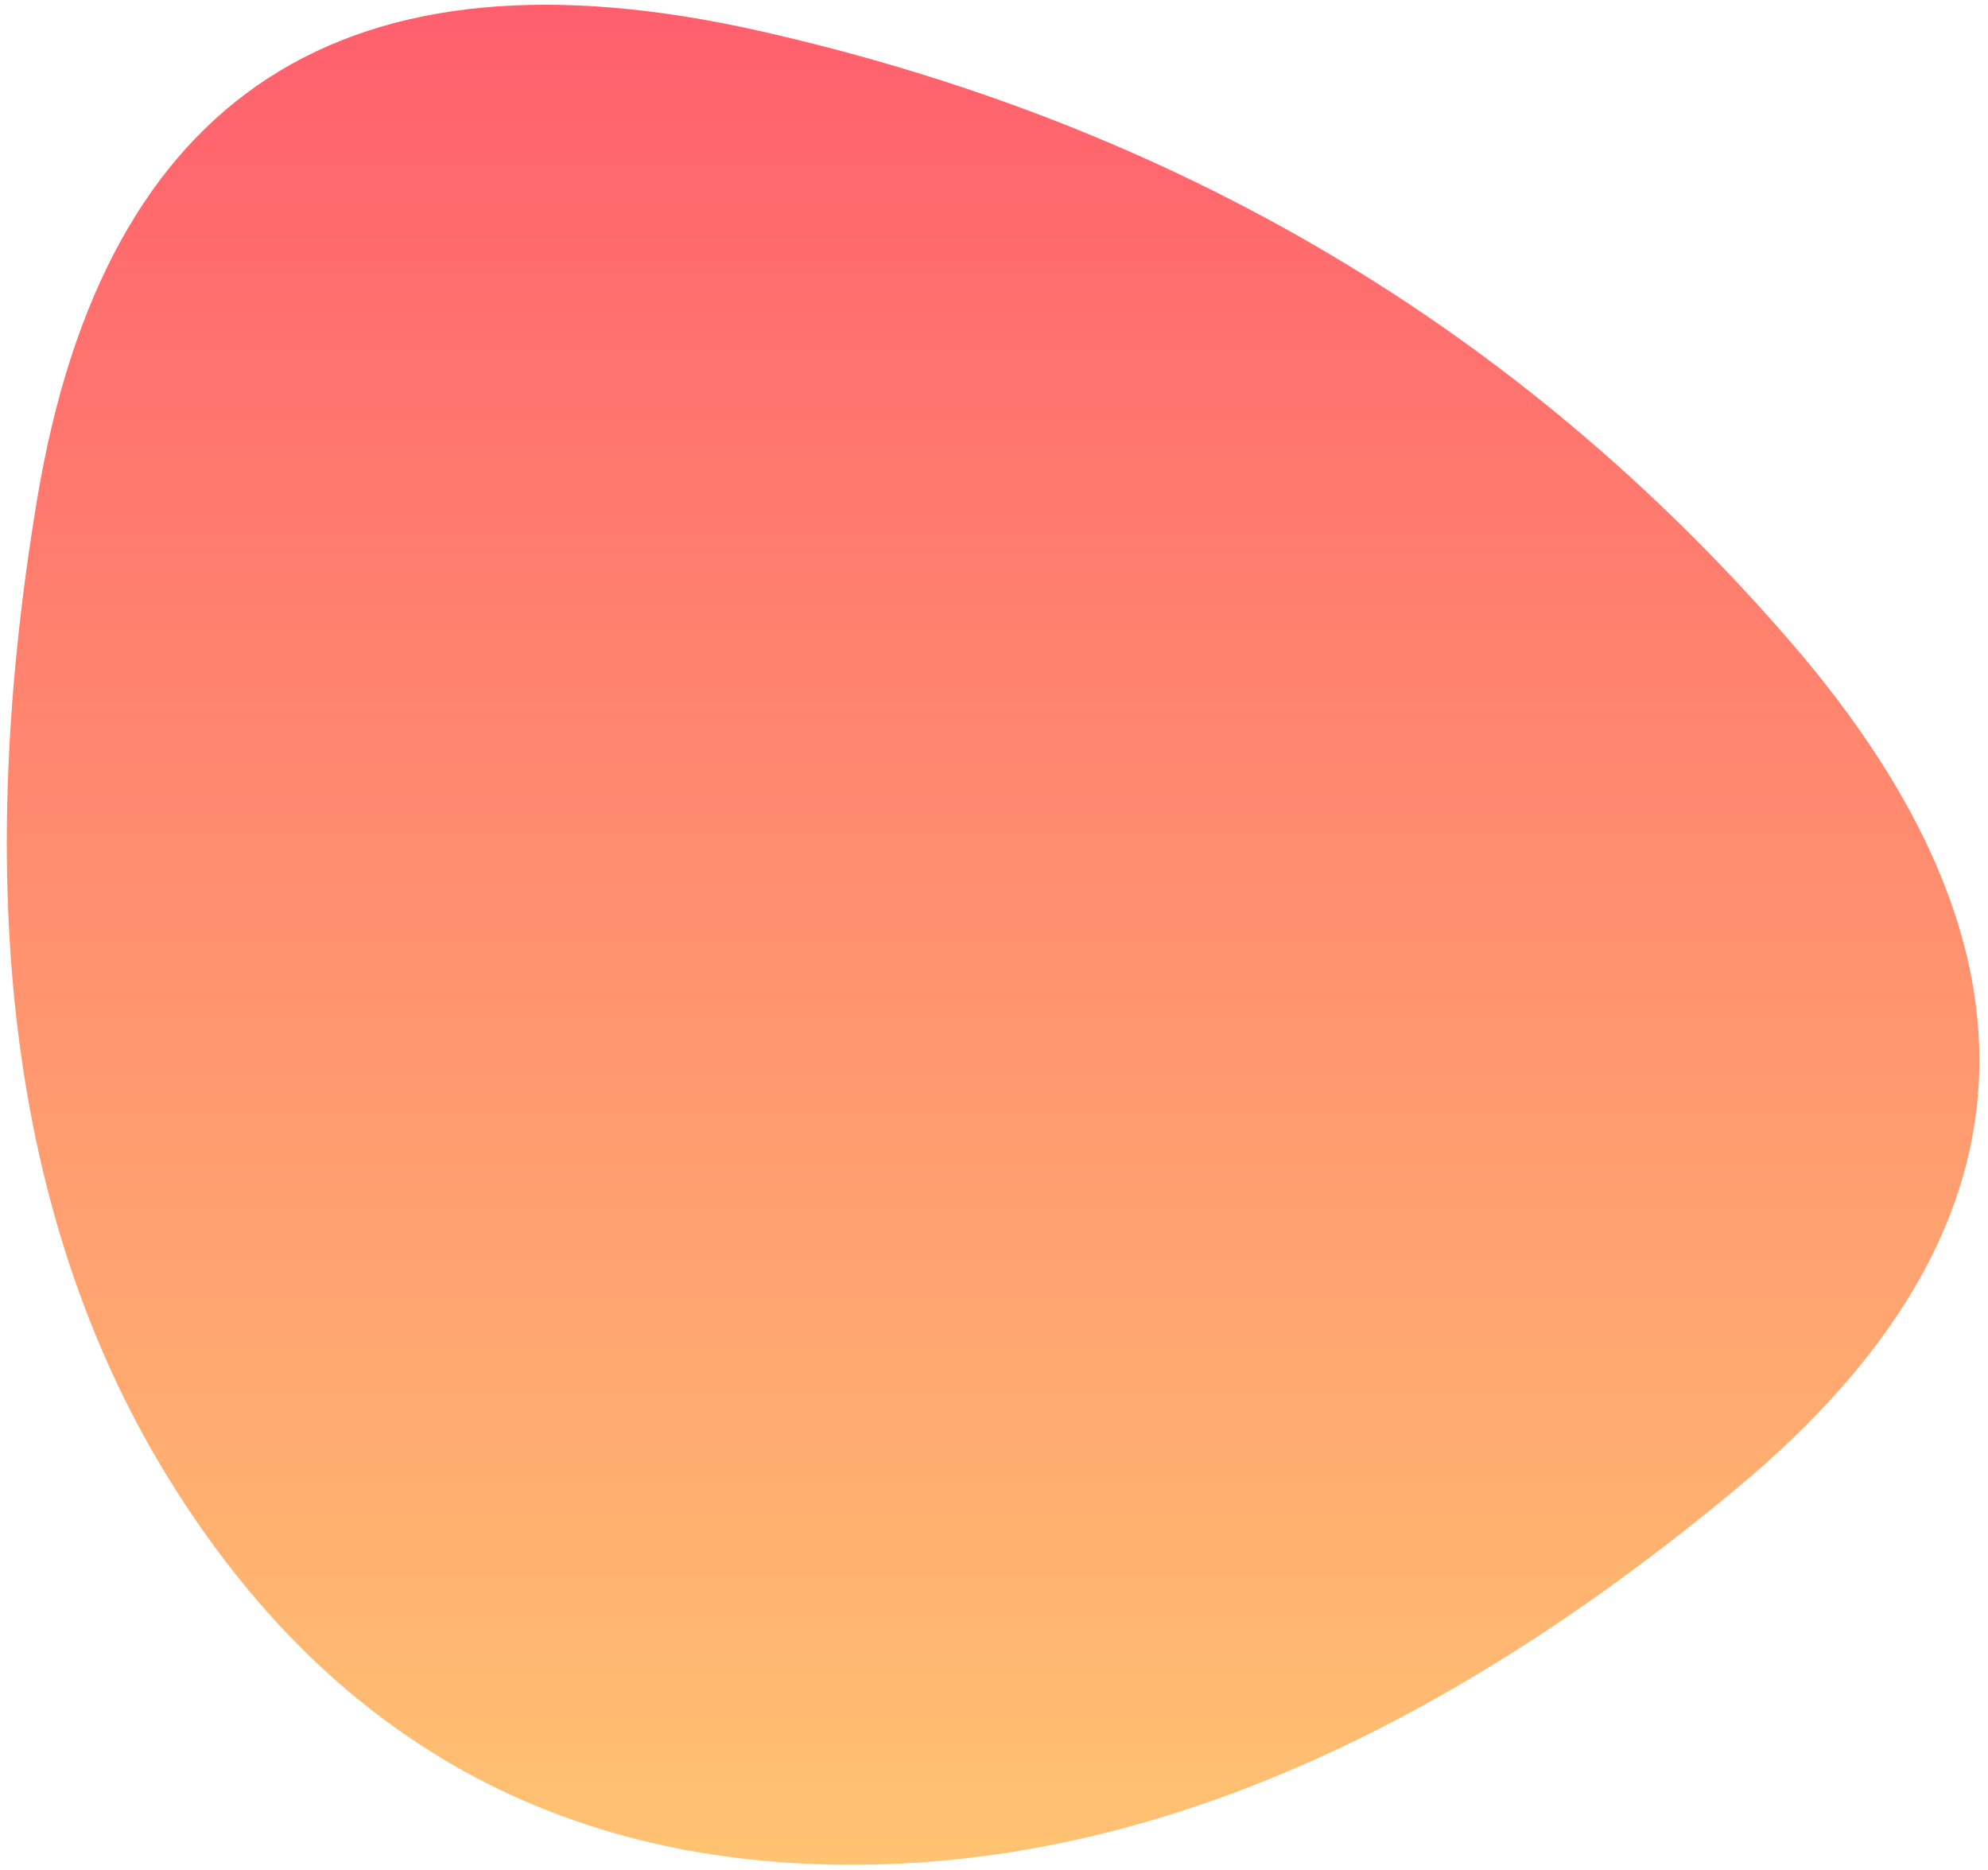
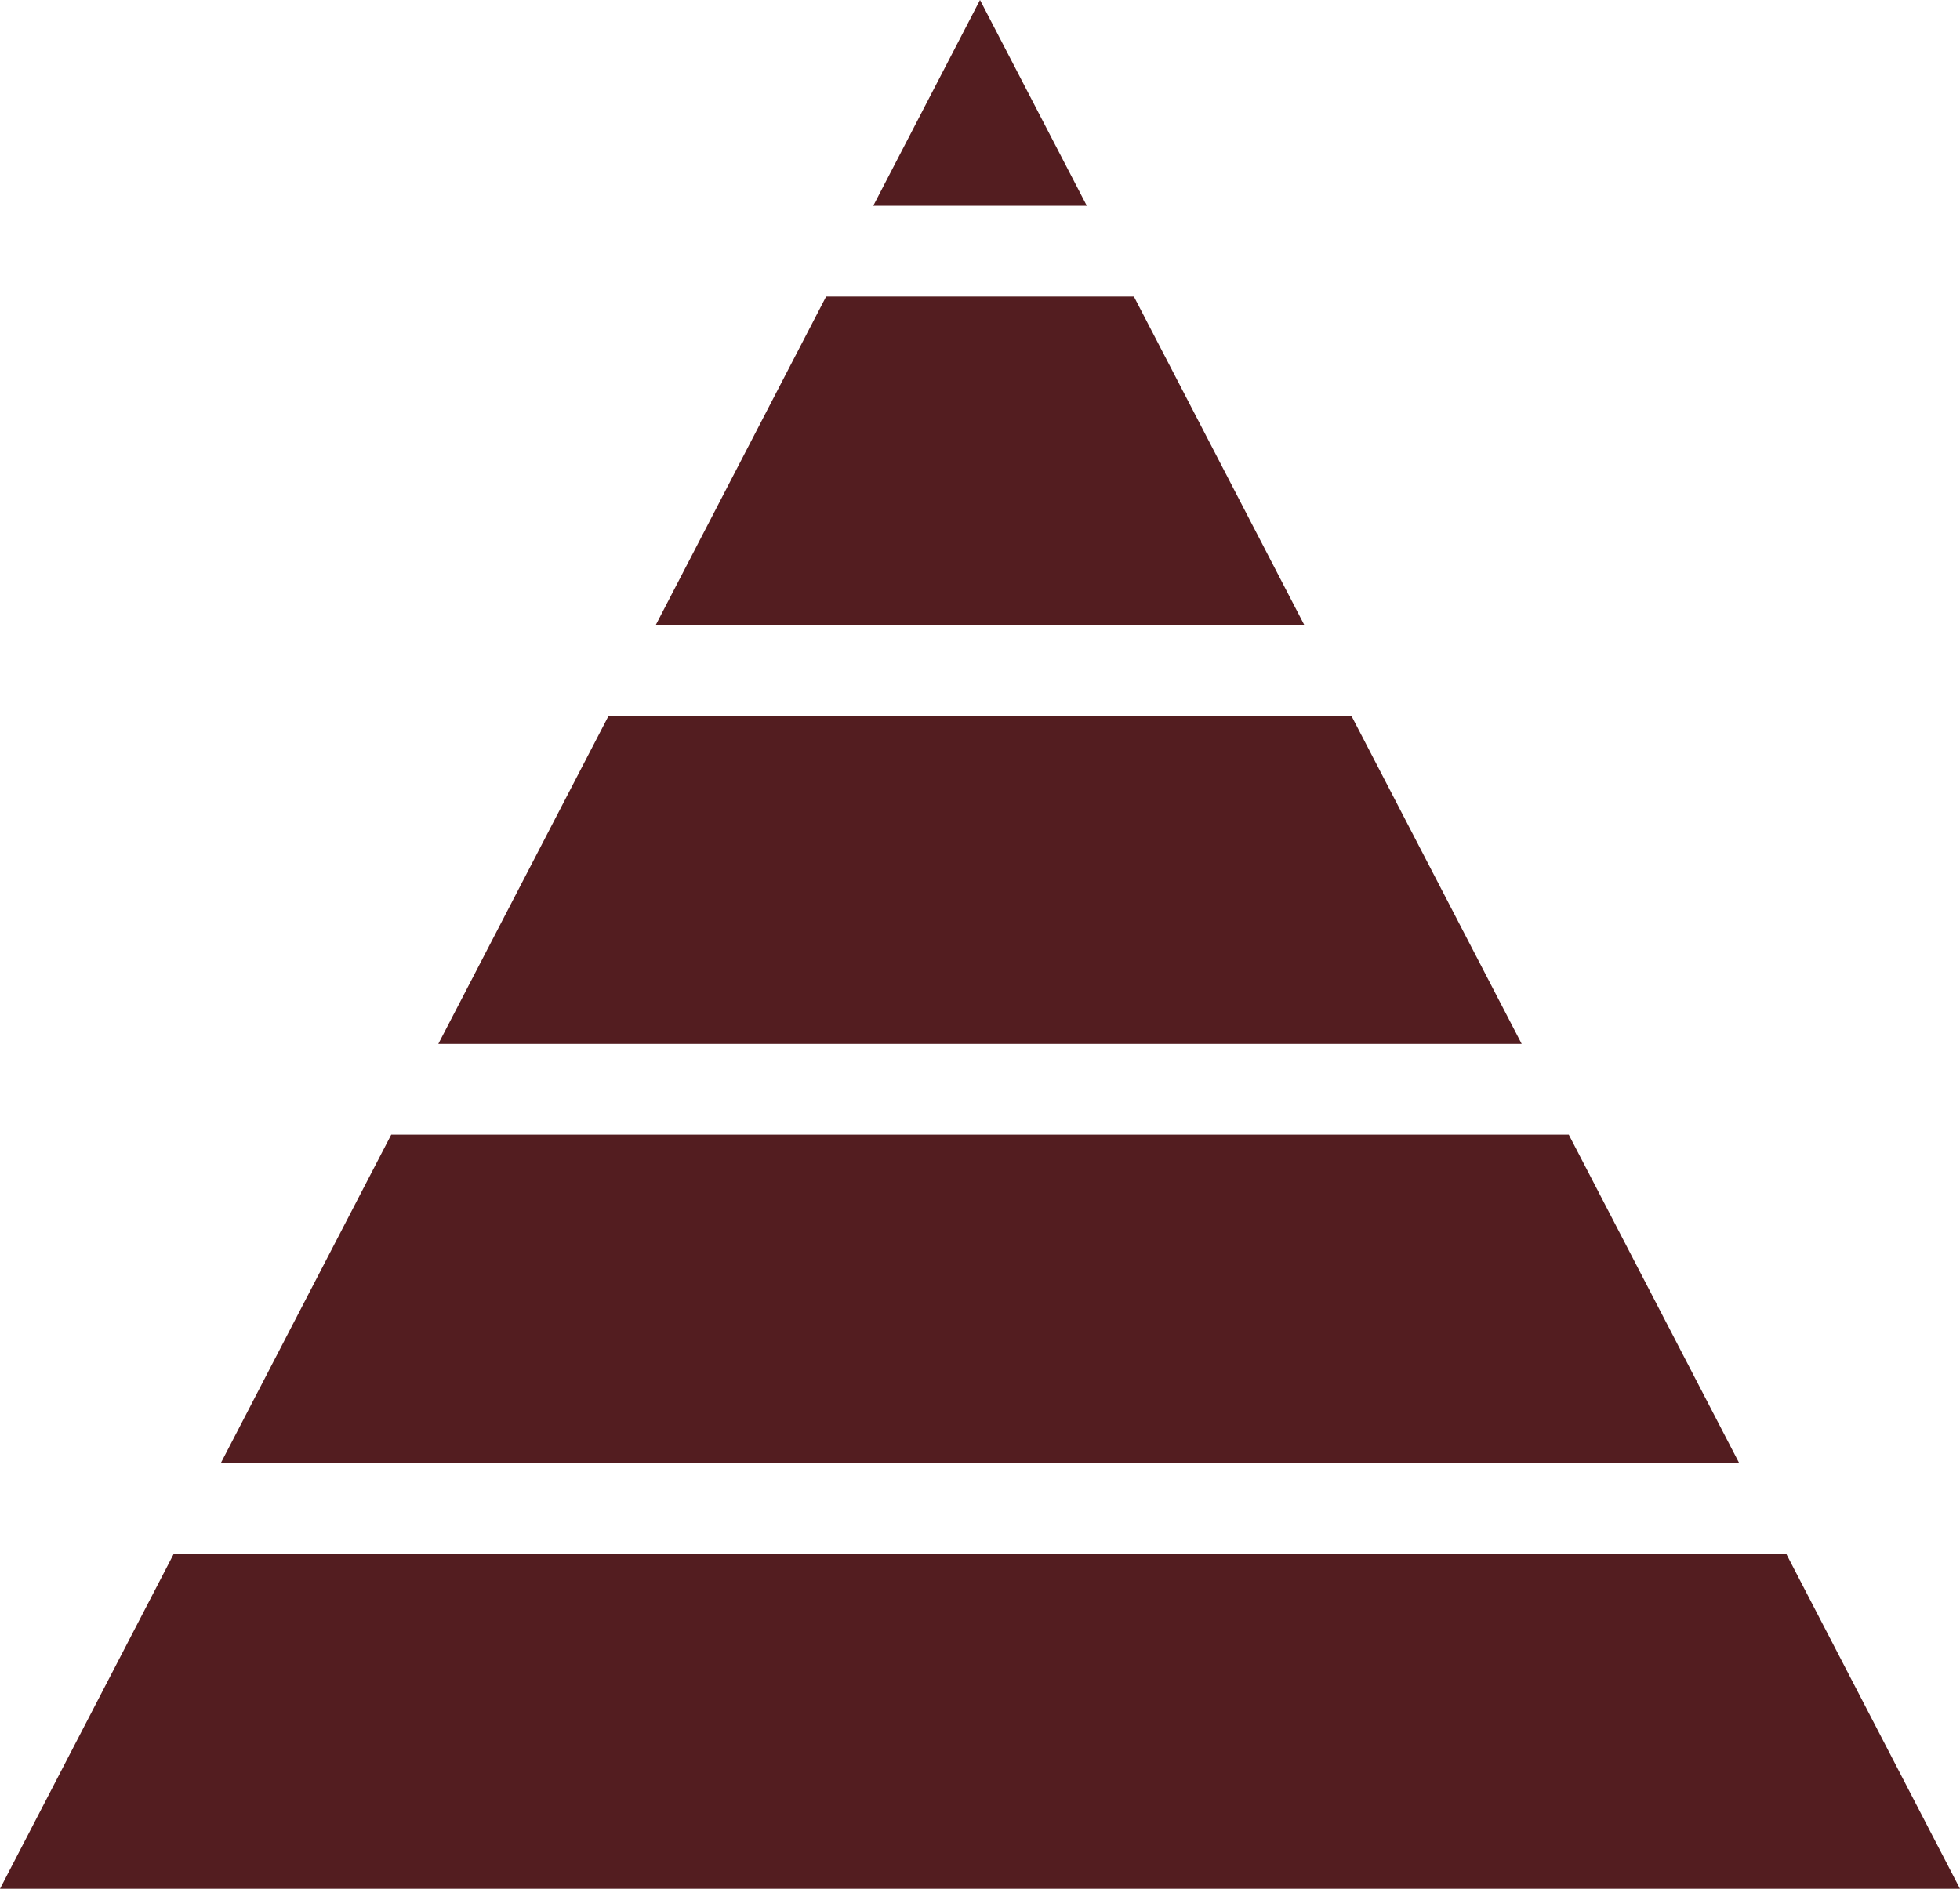
- <svg xmlns="http://www.w3.org/2000/svg" width="117" height="110" viewBox="0 0 117 110" fill="none">
-   <path d="M102.282 87.513C84.385 102.427 66.874 109.829 49.75 109.719C32.626 109.608 19.424 102.151 10.144 87.347C0.864 72.543 -1.787 53.209 2.19 29.346C6.167 5.483 20.363 -3.686 44.779 1.837C69.194 7.361 89.356 19.293 105.265 37.632C121.174 55.971 120.18 72.598 102.282 87.513Z" fill="url(#paint0_linear)" />
+ <svg xmlns="http://www.w3.org/2000/svg" id="图层_1" data-name="图层 1" viewBox="0 0 302.24 291.32">
  <defs>
-     <linearGradient id="paint0_linear" x1="0.4" y1="0.28" x2="0.4" y2="109.72" gradientUnits="userSpaceOnUse">
-       <stop stop-color="#FF5F6D" />
-       <stop offset="1" stop-color="#FFC371" />
-     </linearGradient>
+     <style>.cls-1{fill:#531d20;}</style>
  </defs>
+   <polygon class="cls-1" points="275.44 239.65 26.8 239.65 0 291.32 302.24 291.32 275.44 239.65" />
+   <polygon class="cls-1" points="101.13 96.38 201.12 96.38 174.85 45.74 127.39 45.74 101.13 96.38" />
+   <polygon class="cls-1" points="234.65 161.01 208.38 110.38 93.86 110.38 67.59 161.01 234.65 161.01" />
+   <polygon class="cls-1" points="167.59 31.74 151.12 0 134.66 31.74 167.59 31.74" />
+   <polygon class="cls-1" points="268.18 225.65 241.91 175.01 60.33 175.01 34.06 225.65 268.18 225.65" />
</svg>
